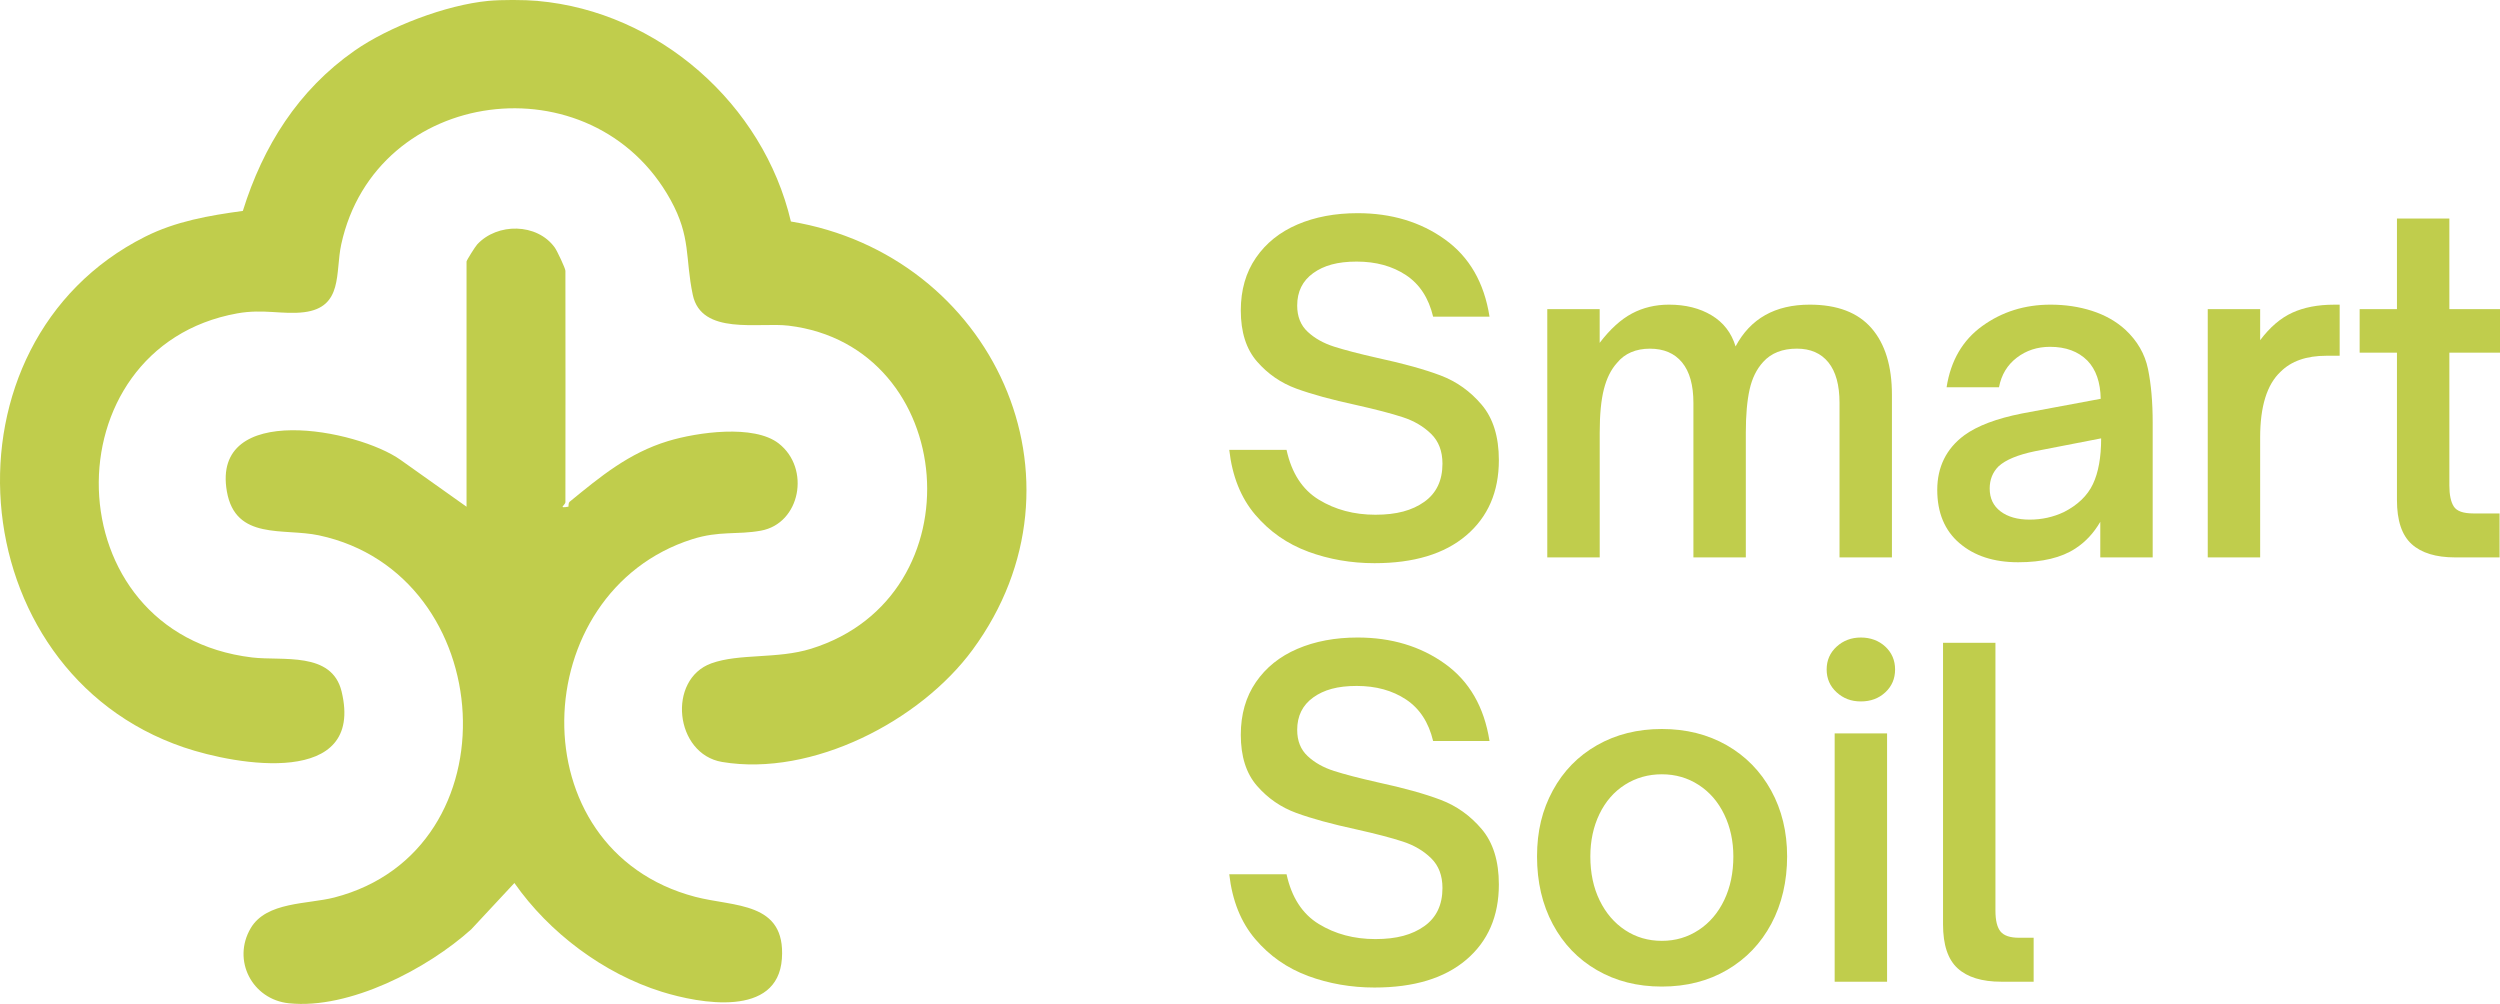
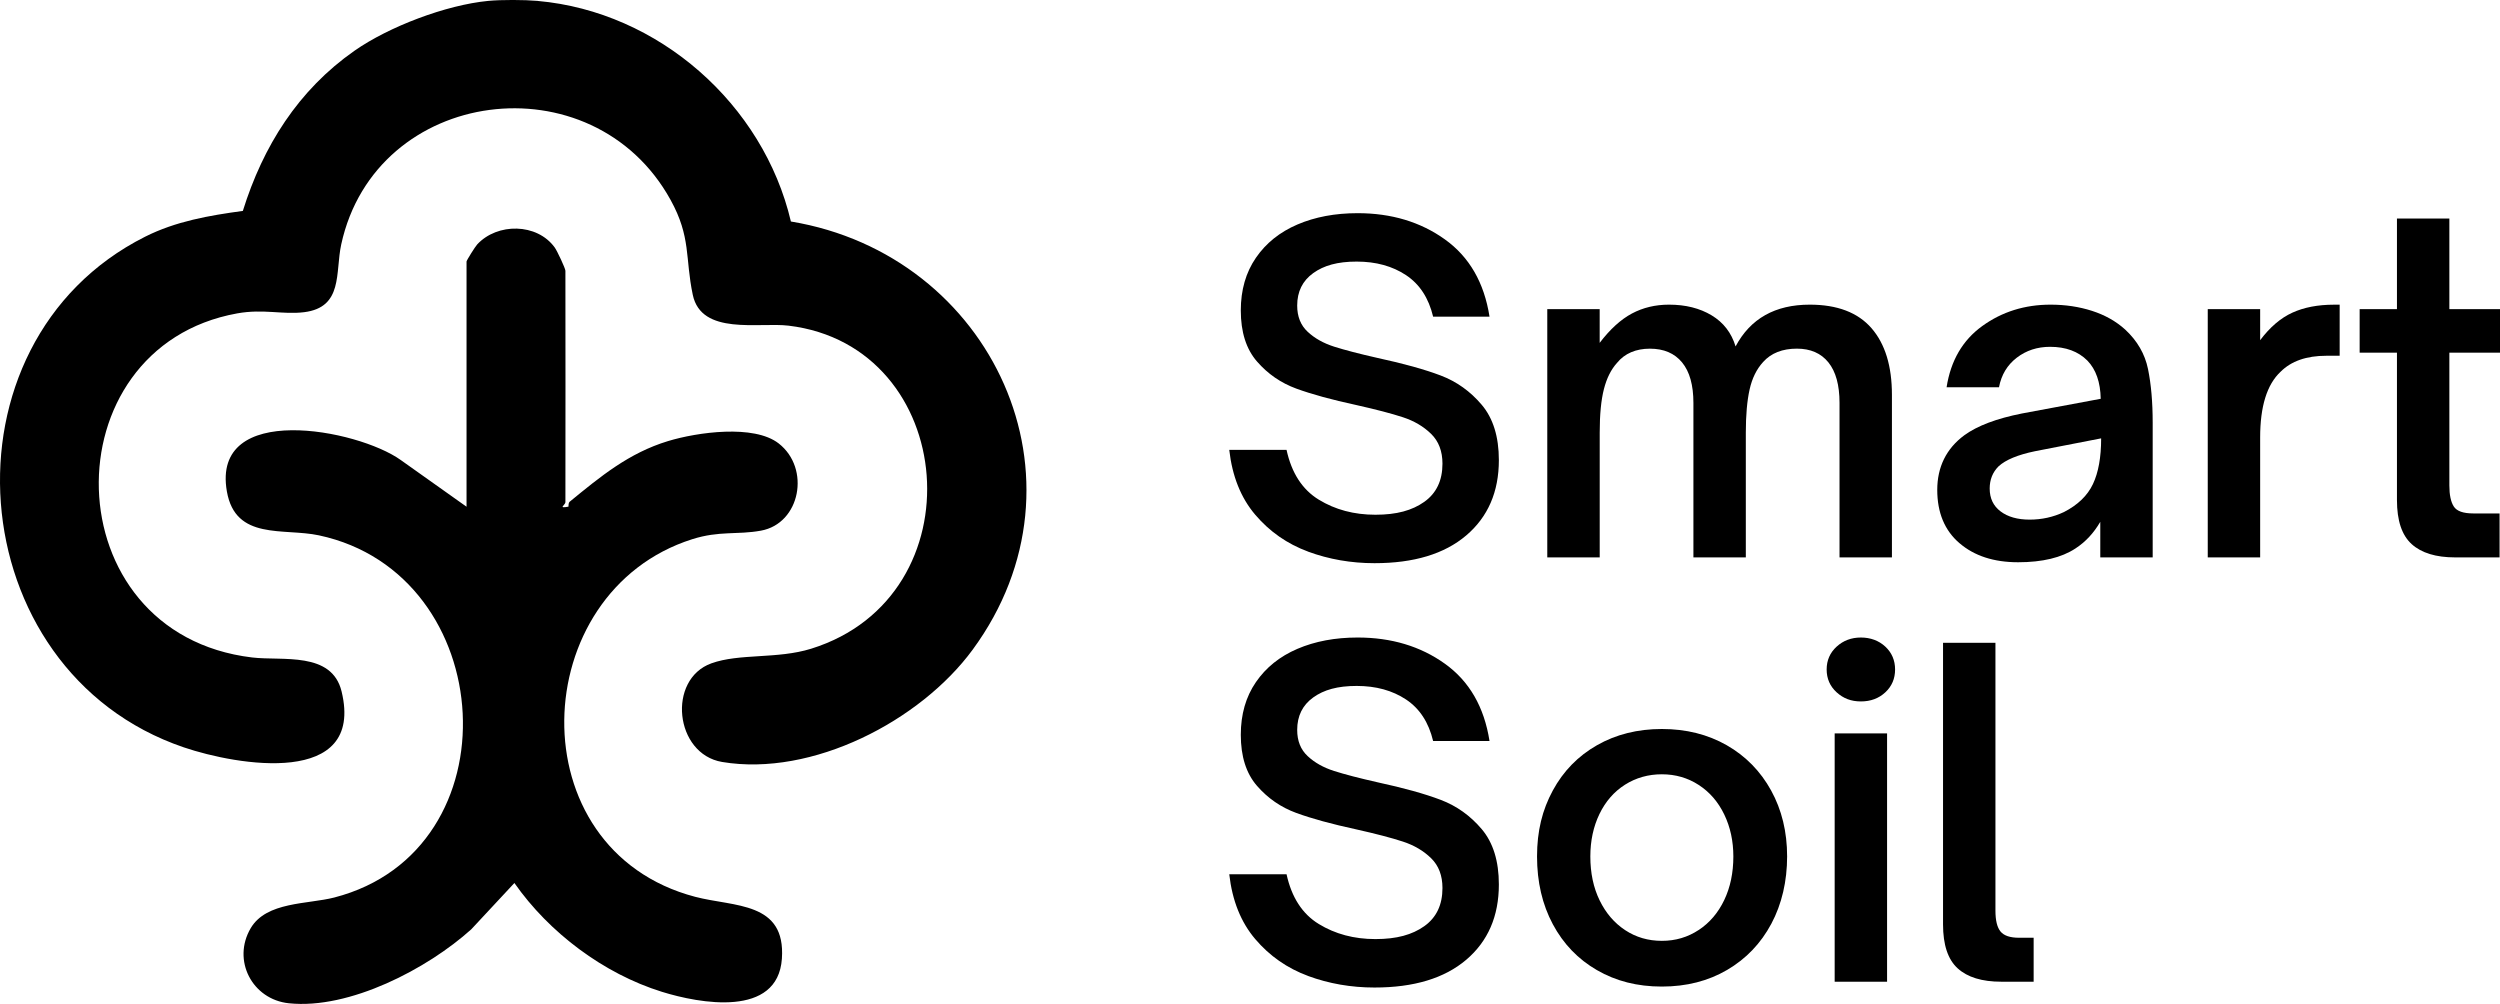
<svg xmlns="http://www.w3.org/2000/svg" id="Layer_2" data-name="Layer 2" viewBox="0 0 808.13 324.51">
-   <defs>
-     <style>
-       .cls-1 {
-         fill: #c0cd4c;
-       }
-     </style>
-   </defs>
  <g id="Layer_1-2" data-name="Layer 1">
    <g>
      <g>
        <path class="cls-1" d="M173.78.3c39.12,3.46,72.97,33.37,81.88,71.3,65.12,10.79,99.05,83.48,58.77,138.39-16.93,23.08-51.92,41.19-80.99,36.32-15.38-2.58-17.83-26.72-3.47-31.89,9.09-3.27,21.3-1.32,32.23-4.72,54.38-16.92,47.63-97.84-7.3-104.43-9.61-1.15-28.17,3.25-30.96-9.97-2.52-11.95-.51-18.63-7.19-30.71-25.23-45.64-95.33-36.66-106.45,14.43-1.97,9.04.71,20.33-12.02,21.9-6.94.85-13.05-1.15-21.59.38-61.11,11.01-59.8,103.52,4.83,111.23,9.79,1.17,25.76-2.06,28.91,11.02,7.46,31-33.77,23.9-51.03,18.03C-13.41,216.81-21.29,110.81,46.9,76.52c9.91-4.99,20.7-6.86,31.6-8.34,6.53-20.96,17.9-39.04,36.05-51.75,11.2-7.84,29.62-14.82,43.26-16.14,4.26-.41,11.69-.38,15.98,0Z" />
        <path class="cls-1" d="M182.77,162.3c0,1-2.58,2.11.98,1.48.01-.49.03-1.29.38-1.58,9.94-8.14,19.15-15.78,31.82-19.62,9.44-2.87,27.77-5.46,35.76.76,10.38,8.09,7.01,25.89-5.75,28.2-7.79,1.41-13.36-.04-22.2,2.76-53.76,17.07-56.86,100.41.97,115.6,12.59,3.31,29.3,1.46,28.02,19.99-1.33,19.18-26.62,14.5-38.8,10.71-18.83-5.86-36.47-19.14-47.67-35.17l-13.95,14.98c-14.14,12.75-39.39,25.96-58.96,23.9-11.84-1.24-18.44-13.9-12.33-24.27,5.08-8.63,18.42-7.7,27.02-9.92,58.87-15.21,53.46-104.6-4.97-117.07-11.43-2.44-26.96,1.74-29.75-14.18-5.13-29.23,42.21-20.15,56.17-10.19l21.3,15.12v-79.26c0-.37,2.79-4.82,3.45-5.53,6.49-7.02,19.32-6.94,25.06,1,.79,1.1,3.45,6.77,3.45,7.52,0,24.92.06,49.85,0,74.77Z" />
      </g>
      <g>
        <path class="cls-1" d="M422.85,178.31c-6.75-2.49-12.44-6.46-17.09-11.92-4.64-5.46-7.44-12.44-8.4-20.96h18.52c1.63,7.47,5.1,12.83,10.41,16.08,5.31,3.25,11.41,4.88,18.31,4.88s11.87-1.39,15.79-4.16c3.92-2.78,5.89-6.89,5.89-12.35,0-4.02-1.22-7.23-3.66-9.62-2.44-2.39-5.48-4.19-9.12-5.38-3.64-1.2-8.66-2.51-15.08-3.95-7.95-1.72-14.41-3.49-19.38-5.31-4.98-1.82-9.21-4.74-12.71-8.76-3.5-4.02-5.24-9.52-5.24-16.51,0-6.6,1.63-12.28,4.88-17.01,3.25-4.74,7.73-8.33,13.42-10.77,5.69-2.44,12.18-3.66,19.46-3.66,10.91,0,20.32,2.82,28.21,8.47,7.9,5.65,12.71,13.98,14.43,24.98h-18.23c-1.44-6.03-4.36-10.5-8.76-13.42-4.4-2.92-9.72-4.38-15.94-4.38s-10.62,1.25-14.07,3.73c-3.45,2.49-5.17,5.98-5.17,10.48,0,3.54,1.12,6.37,3.38,8.47,2.25,2.11,5.1,3.71,8.54,4.81,3.45,1.1,8.13,2.32,14.07,3.66,8.42,1.82,15.22,3.71,20.39,5.67,5.17,1.96,9.59,5.12,13.28,9.48,3.68,4.36,5.53,10.32,5.53,17.88,0,10.24-3.52,18.36-10.55,24.34-7.04,5.98-16.92,8.97-29.65,8.97-7.56,0-14.72-1.25-21.46-3.73Z" />
        <path class="cls-1" d="M500.16,180.18v-80.26h16.94v10.91c3.35-4.4,6.82-7.56,10.41-9.48,3.59-1.91,7.58-2.87,11.99-2.87,5.36,0,9.95,1.15,13.78,3.45,3.83,2.3,6.41,5.65,7.75,10.05,4.79-9,12.78-13.5,23.98-13.5,8.9,0,15.55,2.54,19.96,7.61,4.4,5.07,6.6,12.25,6.6,21.54v52.55h-16.94v-49.96c0-5.74-1.2-10.1-3.59-13.07-2.39-2.97-5.79-4.45-10.19-4.45-4.69,0-8.33,1.44-10.91,4.31-2.11,2.3-3.57,5.26-4.38,8.9-.81,3.64-1.22,8.28-1.22,13.93v40.35h-16.94v-49.96c0-5.74-1.22-10.1-3.66-13.07-2.44-2.97-5.91-4.45-10.41-4.45s-8.14,1.53-10.62,4.59c-1.92,2.11-3.33,4.93-4.24,8.47-.91,3.54-1.36,8.23-1.36,14.07v40.35h-16.94Z" />
        <path class="cls-1" d="M633.4,175.58c-4.79-4.11-7.18-9.86-7.18-17.23s2.92-13.35,8.76-17.66c4.21-3.06,10.43-5.41,18.67-7.04l25.41-4.74c-.1-5.36-1.53-9.48-4.31-12.35-2.97-2.97-6.99-4.45-12.06-4.45-4.12,0-7.71,1.17-10.77,3.52-3.06,2.35-4.98,5.53-5.74,9.55h-16.94c1.34-8.61,5.19-15.22,11.56-19.81,6.36-4.59,13.71-6.89,22.04-6.89,4.79,0,9.26.67,13.42,2.01,4.16,1.34,7.73,3.35,10.7,6.03,3.92,3.64,6.39,7.9,7.39,12.78,1,4.88,1.51,10.67,1.51,17.37v43.5h-16.94v-11.49c-2.11,3.64-4.79,6.51-8.04,8.62-4.5,2.96-10.67,4.45-18.52,4.45s-14.17-2.06-18.95-6.17ZM667.14,165.54c4.5-2.3,7.63-5.31,9.4-9.05,1.77-3.73,2.66-8.66,2.66-14.79l-21.39,4.16c-5.55,1.15-9.48,2.78-11.77,4.88-1.92,1.92-2.87,4.31-2.87,7.18,0,3.16,1.17,5.62,3.52,7.39,2.34,1.77,5.48,2.66,9.4,2.66s7.61-.81,11.06-2.44Z" />
        <path class="cls-1" d="M713.66,180.18v-80.26h16.94v10.05c3.16-4.21,6.63-7.18,10.41-8.9,3.78-1.72,8.26-2.58,13.42-2.58h1.87v16.51h-4.31c-6.41,0-11.34,1.72-14.79,5.17-4.4,4.12-6.6,11.2-6.6,21.25v38.77h-16.94Z" />
        <path class="cls-1" d="M793.63,180.18c-6.22,0-10.91-1.44-14.07-4.31-3.16-2.87-4.74-7.61-4.74-14.21v-47.67h-12.06v-14.07h12.06v-29.29h16.94v29.29h16.37v14.07h-16.37v42.93c0,3.06.48,5.34,1.44,6.82.96,1.49,3.06,2.23,6.32,2.23h8.47v14.21h-14.36Z" />
      </g>
      <g>
        <path class="cls-1" d="M422.85,315.48c-6.75-2.49-12.44-6.46-17.09-11.92-4.64-5.46-7.44-12.44-8.4-20.96h18.52c1.63,7.47,5.1,12.83,10.41,16.08,5.31,3.25,11.41,4.88,18.31,4.88s11.87-1.39,15.79-4.16c3.92-2.78,5.89-6.89,5.89-12.35,0-4.02-1.22-7.23-3.66-9.62-2.44-2.39-5.48-4.19-9.12-5.38-3.64-1.2-8.66-2.51-15.08-3.95-7.95-1.72-14.41-3.49-19.38-5.31-4.98-1.82-9.21-4.74-12.71-8.76-3.5-4.02-5.24-9.52-5.24-16.51,0-6.6,1.63-12.28,4.88-17.01,3.25-4.74,7.73-8.33,13.42-10.77,5.69-2.44,12.18-3.66,19.46-3.66,10.91,0,20.32,2.82,28.21,8.47,7.9,5.65,12.71,13.98,14.43,24.98h-18.23c-1.44-6.03-4.36-10.5-8.76-13.42-4.4-2.92-9.72-4.38-15.94-4.38s-10.62,1.25-14.07,3.73c-3.45,2.49-5.17,5.98-5.17,10.48,0,3.54,1.12,6.37,3.38,8.47,2.25,2.11,5.1,3.71,8.54,4.81,3.45,1.1,8.13,2.32,14.07,3.66,8.42,1.82,15.22,3.71,20.39,5.67,5.17,1.96,9.59,5.12,13.28,9.48,3.68,4.36,5.53,10.32,5.53,17.88,0,10.24-3.52,18.36-10.55,24.34-7.04,5.98-16.92,8.97-29.65,8.97-7.56,0-14.72-1.25-21.46-3.73Z" />
        <path class="cls-1" d="M516.24,313.61c-6.13-3.54-10.89-8.49-14.29-14.86-3.4-6.36-5.1-13.66-5.1-21.9s1.7-15.05,5.1-21.32c3.4-6.27,8.16-11.15,14.29-14.64,6.12-3.49,13.11-5.24,20.96-5.24s14.83,1.75,20.96,5.24c6.12,3.5,10.91,8.38,14.36,14.64,3.45,6.27,5.17,13.38,5.17,21.32s-1.7,15.39-5.1,21.75c-3.4,6.37-8.16,11.34-14.29,14.93-6.13,3.59-13.16,5.38-21.11,5.38s-14.84-1.77-20.96-5.31ZM549.12,300.62c3.54-2.34,6.29-5.58,8.25-9.69,1.96-4.11,2.94-8.81,2.94-14.07,0-4.98-.98-9.5-2.94-13.57-1.96-4.07-4.71-7.25-8.25-9.55-3.54-2.3-7.52-3.45-11.92-3.45s-8.38,1.13-11.92,3.37c-3.54,2.25-6.29,5.41-8.26,9.48-1.96,4.07-2.94,8.64-2.94,13.71,0,5.36,1,10.1,3.01,14.21,2.01,4.12,4.76,7.32,8.26,9.62,3.49,2.3,7.44,3.45,11.85,3.45s8.37-1.17,11.92-3.52Z" />
        <path class="cls-1" d="M593.7,223.8c-2.15-1.96-3.23-4.43-3.23-7.39s1.08-5.43,3.23-7.39c2.15-1.96,4.76-2.94,7.83-2.94s5.79.98,7.9,2.94c2.1,1.96,3.16,4.43,3.16,7.39s-1.05,5.43-3.16,7.39c-2.11,1.96-4.74,2.94-7.9,2.94s-5.67-.98-7.83-2.94ZM610,317.34h-16.94v-80.26h16.94v80.26Z" />
        <path class="cls-1" d="M646.9,317.34c-6.22,0-10.91-1.44-14.07-4.31-3.16-2.87-4.74-7.61-4.74-14.21v-91.03h16.94v86.58c0,3.16.55,5.41,1.65,6.75,1.1,1.34,3.09,2.01,5.96,2.01h4.74v14.21h-10.48Z" />
      </g>
    </g>
  </g>
</svg>
